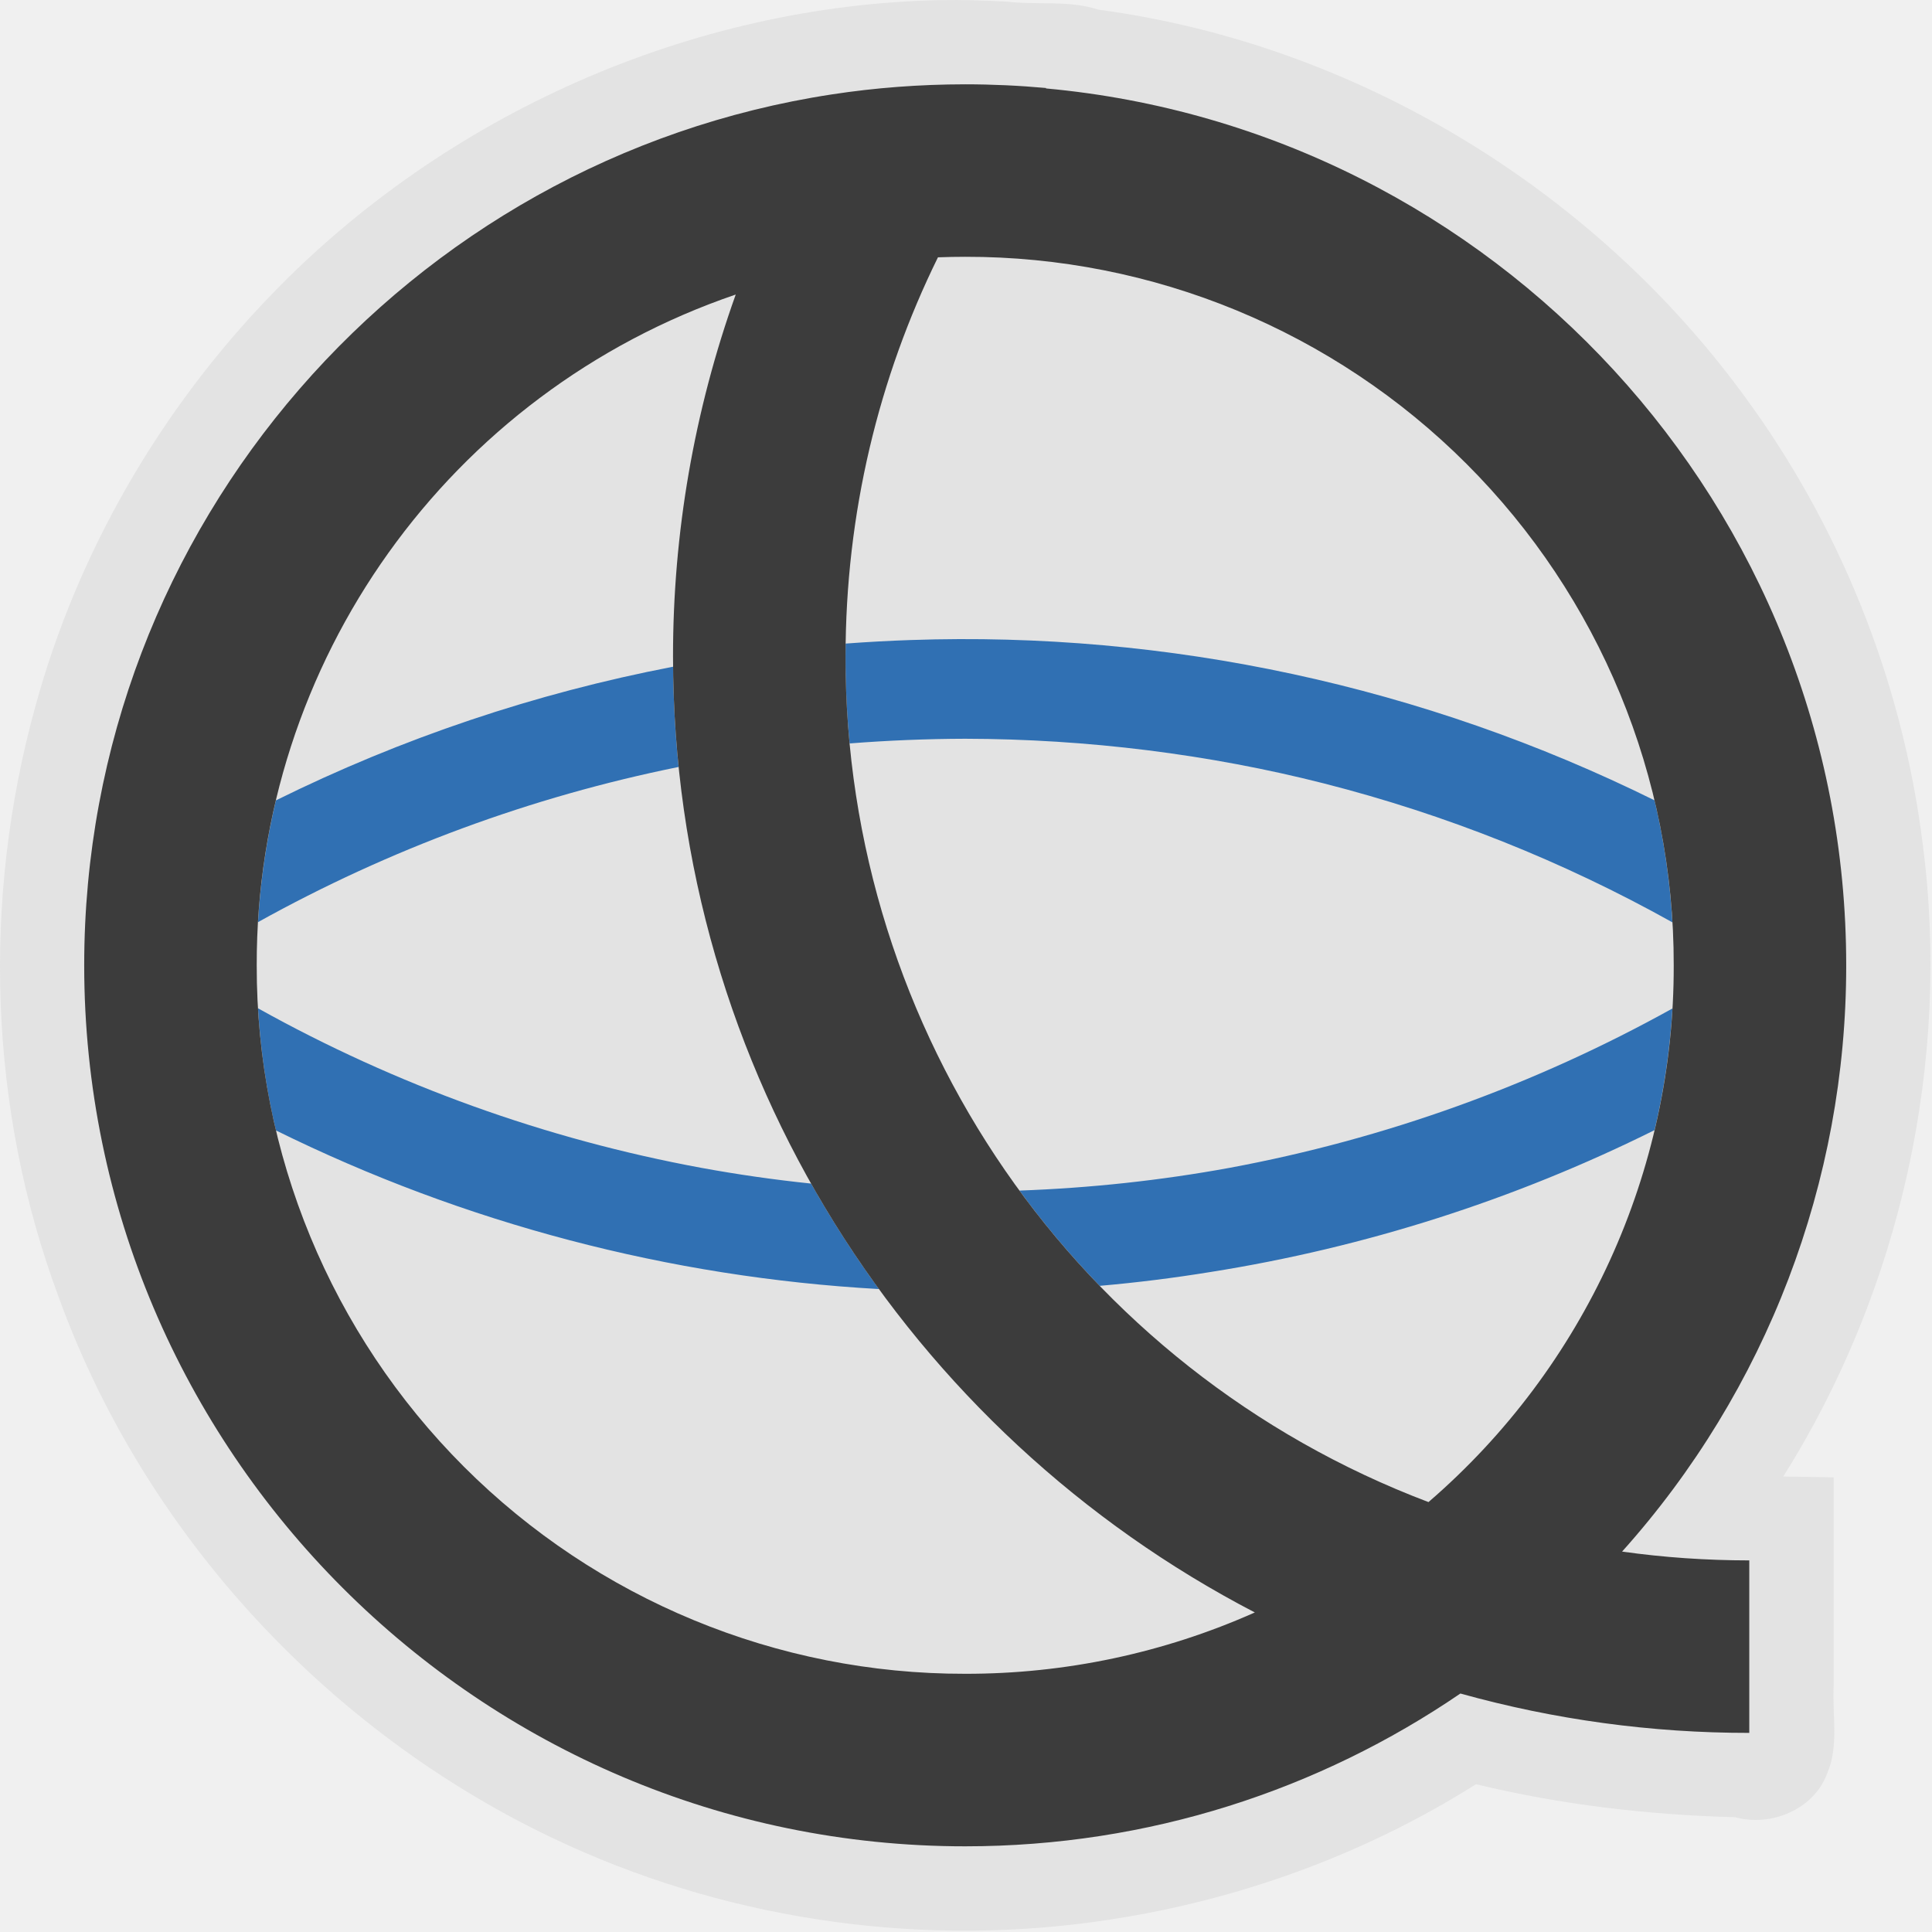
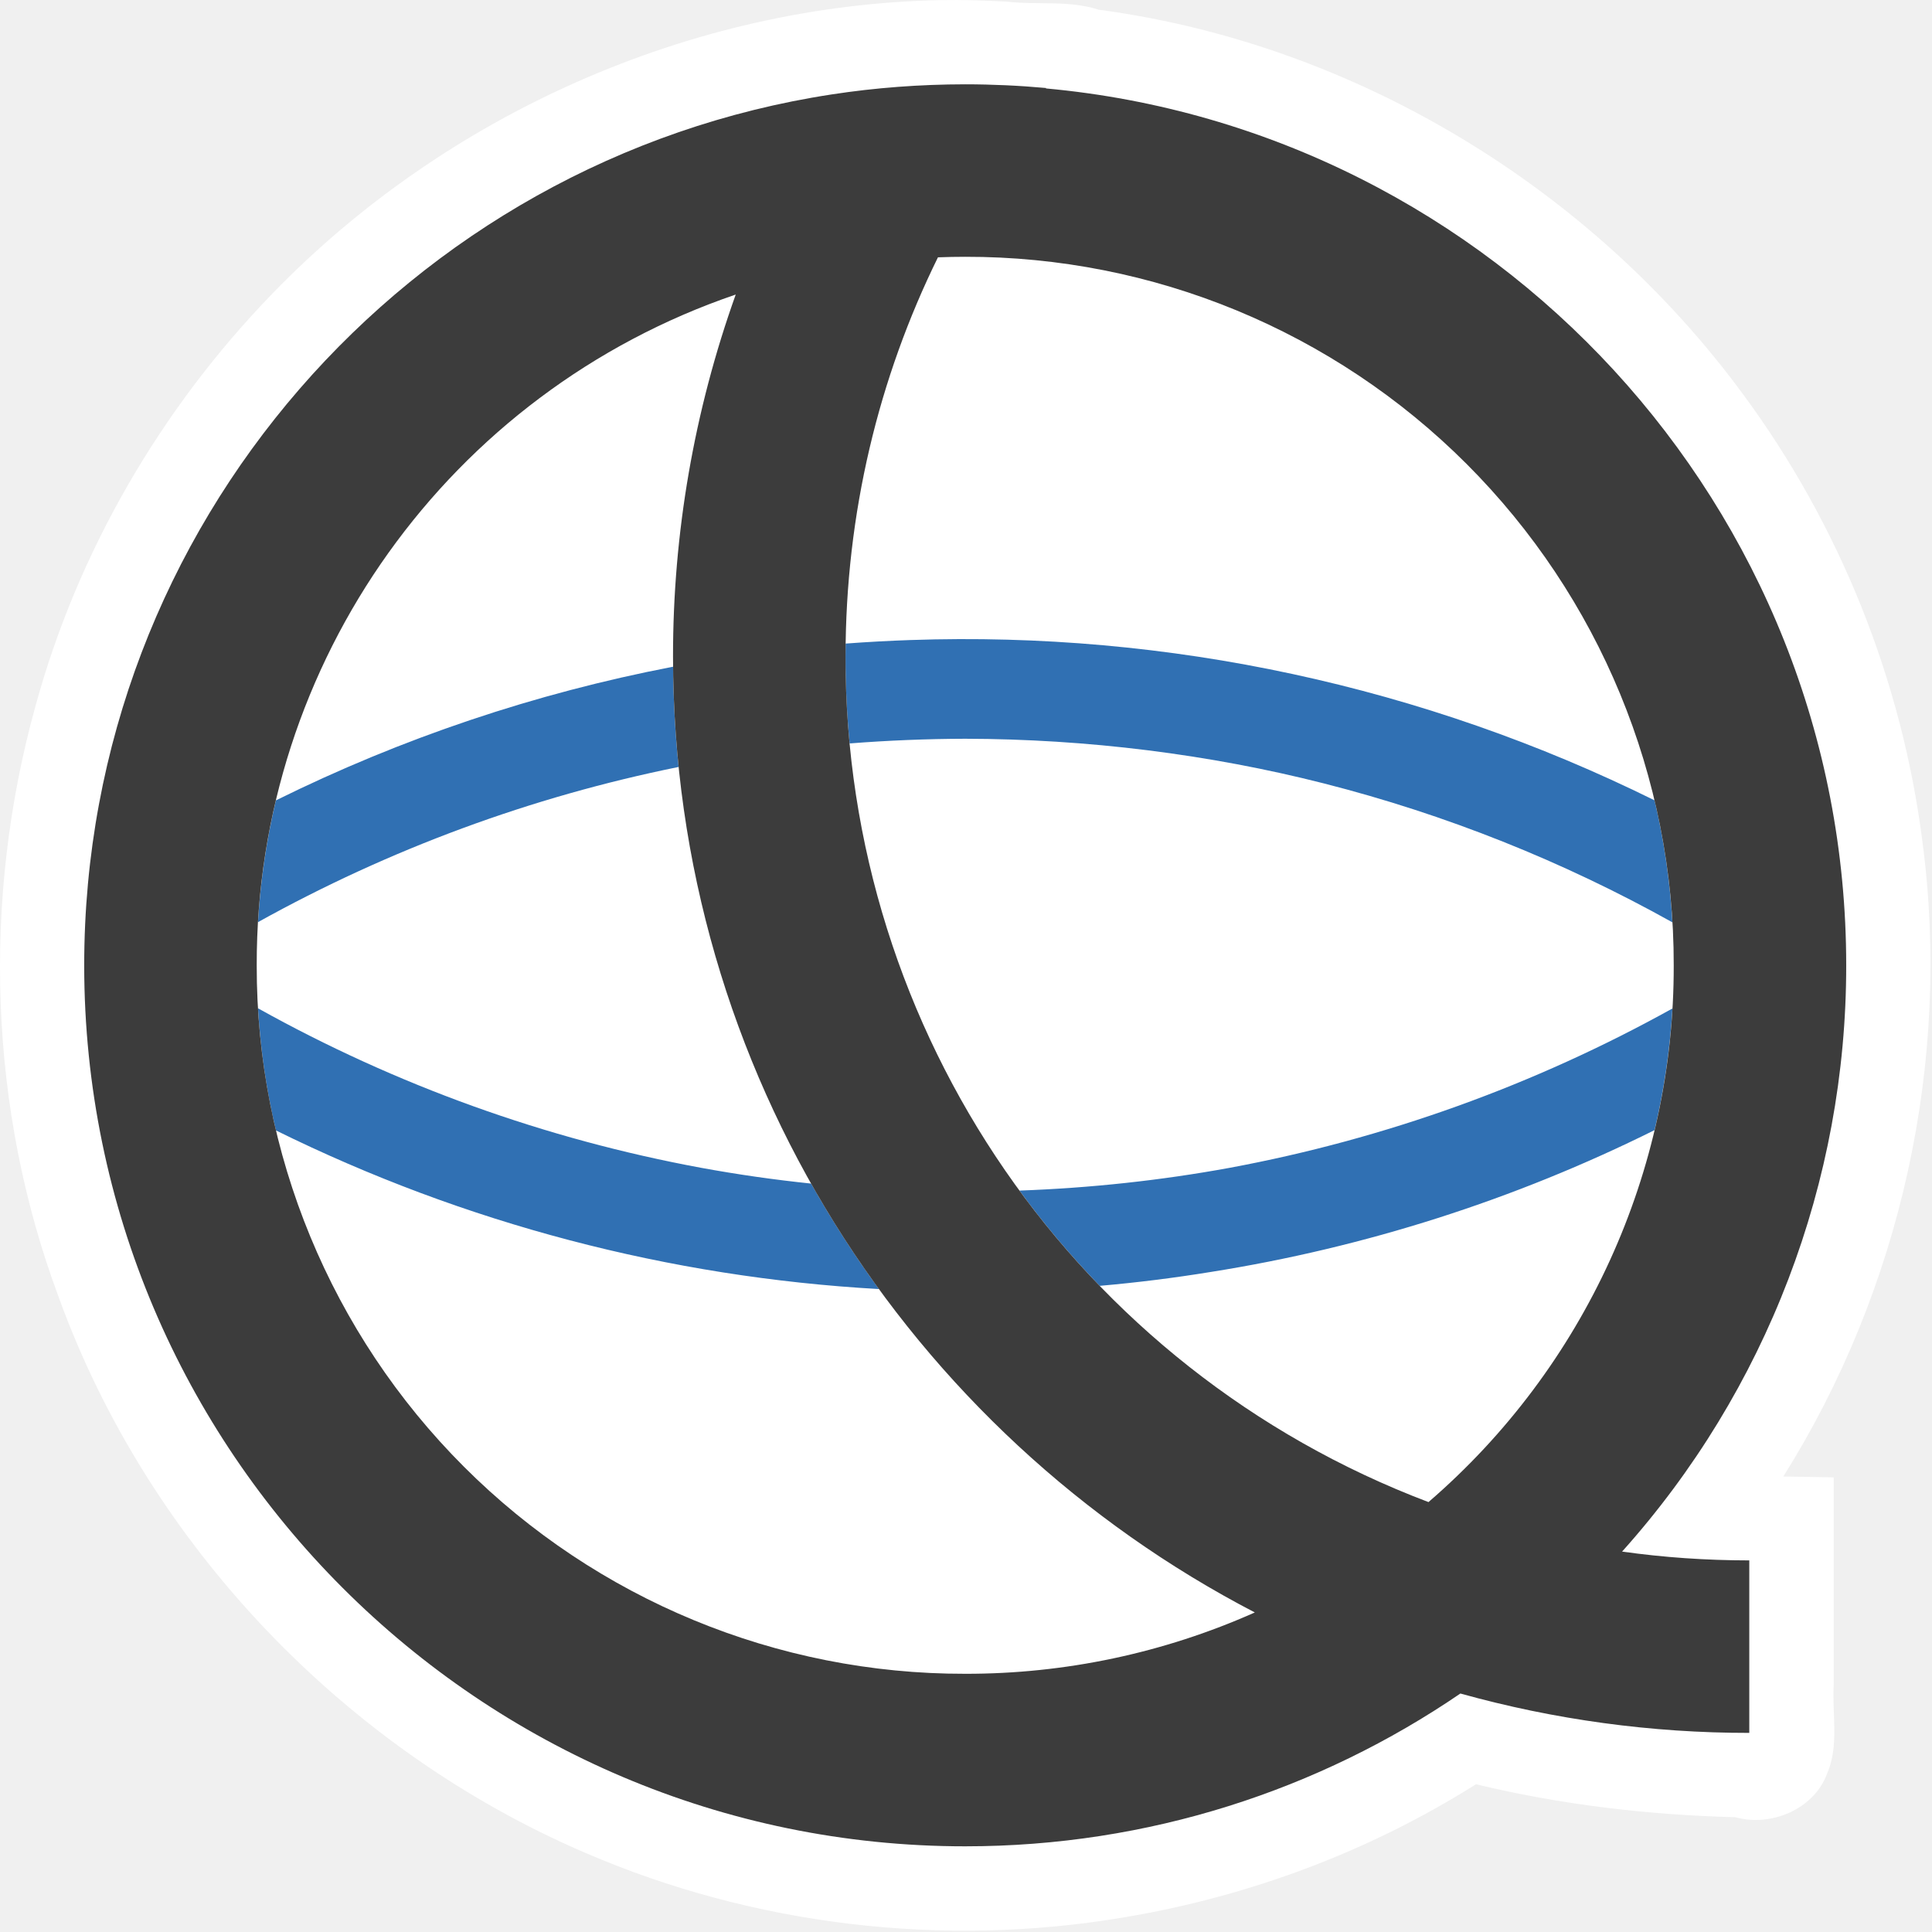
<svg xmlns="http://www.w3.org/2000/svg" xml:space="preserve" width="183" height="183" viewBox="0 0 183 183" version="1.1" id="q-light">
-   <path id="contour" d="M 89.122,0.01 C 65.434,0.475 42.21,10.84 25.767,27.846 15.21,38.743 7.345,52.273 3.348,66.923 c -5.061,18.262 -4.429,38.127 2.2,55.912 8.47,23.399 27.032,42.84 49.868,52.657 15.97,6.895 33.938,9.029 51.084,6.114 11.781,-1.97 23.197,-6.224 33.305,-12.602 8.039,1.94 16.297,2.907 24.559,3.123 3.361,0.945 7.427,-0.733 8.687,-4.095 1.167,-2.668 0.481,-5.618 0.637,-8.422 0,-6.558 1e-5,-13.117 0,-19.675 -1.591,-0.027 -3.182,-0.053 -4.773,-0.08 11.14,-17.719 15.93,-39.352 13.181,-60.111 C 180.16,64.468 174.251,49.722 165.097,37.339 150.694,17.728 128.219,4.143 104.065,0.919 c -2.822,-0.921 -5.827,-0.425 -8.728,-0.768 -2.07,-0.102 -4.142,-0.18 -6.215,-0.14 z" fill="#e3e3e3" fill-opacity="1" />
+   <path id="contour" d="M 89.122,0.01 C 65.434,0.475 42.21,10.84 25.767,27.846 15.21,38.743 7.345,52.273 3.348,66.923 c -5.061,18.262 -4.429,38.127 2.2,55.912 8.47,23.399 27.032,42.84 49.868,52.657 15.97,6.895 33.938,9.029 51.084,6.114 11.781,-1.97 23.197,-6.224 33.305,-12.602 8.039,1.94 16.297,2.907 24.559,3.123 3.361,0.945 7.427,-0.733 8.687,-4.095 1.167,-2.668 0.481,-5.618 0.637,-8.422 0,-6.558 1e-5,-13.117 0,-19.675 -1.591,-0.027 -3.182,-0.053 -4.773,-0.08 11.14,-17.719 15.93,-39.352 13.181,-60.111 C 180.16,64.468 174.251,49.722 165.097,37.339 150.694,17.728 128.219,4.143 104.065,0.919 c -2.822,-0.921 -5.827,-0.425 -8.728,-0.768 -2.07,-0.102 -4.142,-0.18 -6.215,-0.14 z" fill="#ffffff" fill-opacity="1" />
  <path d="M 158.415,95.523 A 138.519,138.519 0 0 1 116.49,110.614 c -6.542,1.2 -13.227,1.918 -19.925,2.159 a 85.243,85.243 0 0 0 7.601,9.022 q 5.285,-0.462 10.517,-1.314 a 145.623,145.623 0 0 0 42.039,-13.436 c 0.884,-3.729 1.456,-7.579 1.694,-11.522 M 24.438,95.508 q 0.355,5.946 1.701,11.568 a 147.754,147.754 0 0 0 57.116,15.024 Q 79.757,117.302 76.827,112.109 A 134.968,134.968 0 0 1 66.424,110.618 137.454,137.454 0 0 1 24.442,95.508 M 63.753,63.152 A 147.754,147.754 0 0 0 26.132,75.814 67.484,67.484 0 0 0 24.438,87.346 138.519,138.519 0 0 1 64.279,72.646 q -0.479,-4.688 -0.526,-9.494 m 22.522,-2.529 q -3.09,0.107 -6.177,0.337 -0.011,0.618 -0.011,1.24 0,4.159 0.391,8.219 a 145.623,145.623 0 0 1 10.943,-0.444 c 11.55,0.021 23.136,1.47 33.991,4.234 a 137.099,137.099 0 0 1 33,13.156 67.484,67.484 0 0 0 -1.694,-11.557 147.399,147.399 0 0 0 -70.439,-15.184 z" fill="#3070b3" fill-opacity="1" id="equator" />
  <path d="m 91.425,7.986 q -6.443,0.007 -12.627,0.955 C 38.77,15.05 7.976,49.733 7.976,91.431 c 0,45.992 37.461,83.453 83.449,83.453 17.372,0 33.529,-5.342 46.905,-14.473 a 101.581,101.581 0 0 0 27.363,3.729 v -16.338 q -6.137,-0.004 -12.048,-0.835 a 83.112,83.112 0 0 0 21.229,-55.536 c 0,-43.41 -33.387,-79.176 -75.809,-83.055 l 0.028,-0.039 A 85.243,85.243 0 0 0 91.428,7.986 Z m 0,16.338 A 66.987,66.987 0 0 1 158.536,91.431 66.916,66.916 0 0 1 135.307,142.278 85.491,85.491 0 0 1 80.091,62.2 c 0,-13.593 3.143,-26.432 8.752,-37.826 q 1.286,-0.05 2.582,-0.05 m -21.737,3.577 a 101.581,101.581 0 0 0 -5.939,34.3 c 0,39.332 22.398,73.54 55.109,90.531 A 67.129,67.129 0 0 1 91.425,158.542 66.987,66.987 0 0 1 24.317,91.431 66.987,66.987 0 0 1 69.684,27.9" fill="#3c3c3c" fill-opacity="1" id="q" />
</svg>
